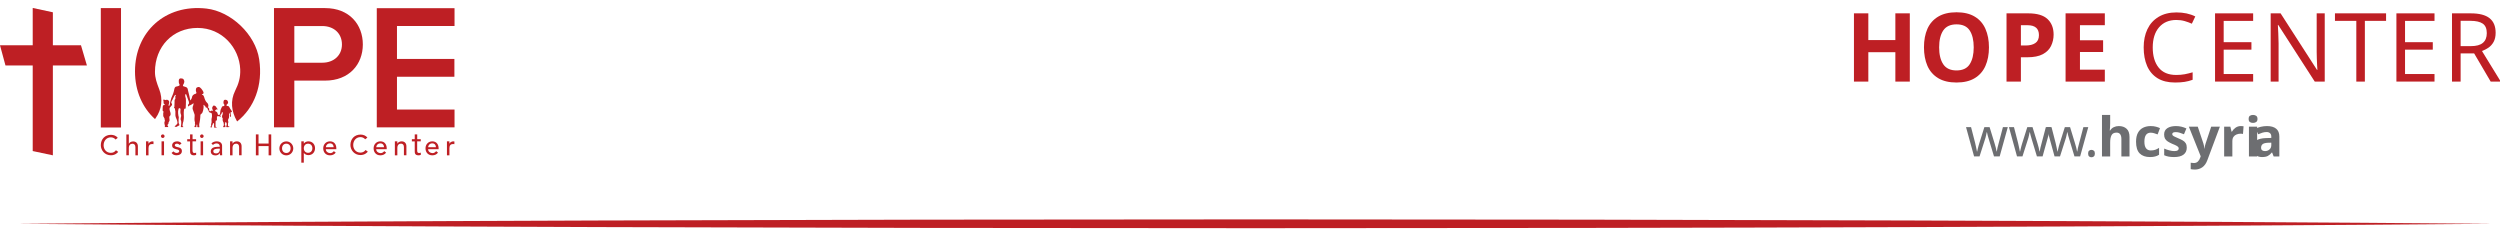
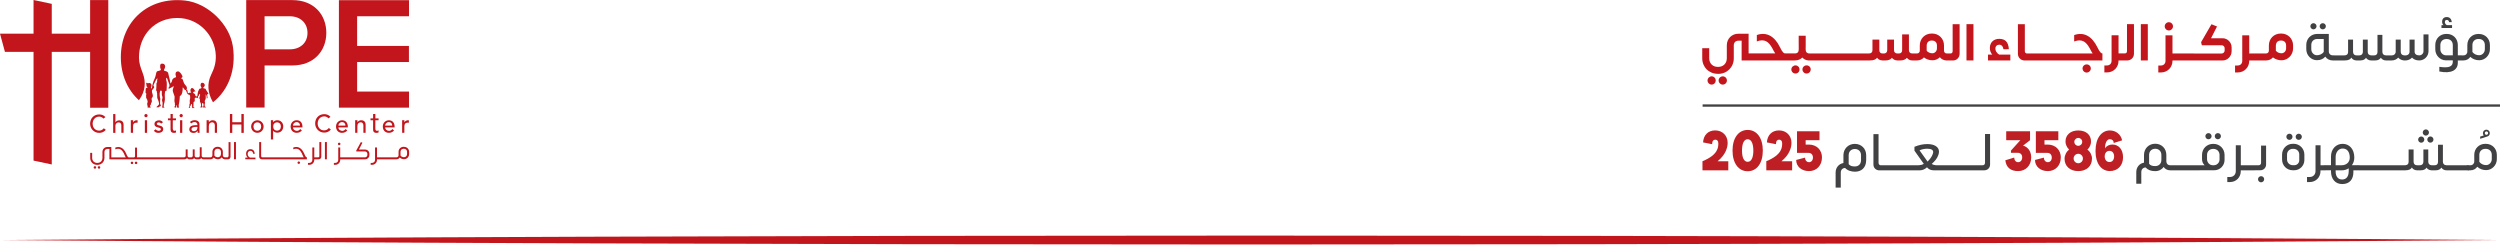
- <svg xmlns="http://www.w3.org/2000/svg" id="Layer_2" data-name="Layer 2" viewBox="0 0 543.36 49.59">
+ <svg xmlns="http://www.w3.org/2000/svg" id="Layer_2" data-name="Layer 2" viewBox="0 0 538.13 52.63">
  <defs>
    <style>
      .cls-1 {
-         letter-spacing: -.05em;
+         fill: #be1f24;
      }

      .cls-2 {
-         letter-spacing: -.01em;
+         fill: #c2151c;
      }

      .cls-3 {
-         letter-spacing: 0em;
-       }
- 
-       .cls-4, .cls-5 {
-         font-size: 20.77px;
-       }
- 
-       .cls-4, .cls-5, .cls-6 {
-         fill: #be1f24;
-       }
- 
-       .cls-4, .cls-7 {
-         font-family: AvenirNextLTPro-Regular, 'Avenir Next LT Pro';
-       }
- 
-       .cls-5, .cls-8 {
-         font-family: AvenirNextLTPro-Bold, 'Avenir Next LT Pro';
-         font-weight: 700;
-       }
- 
-       .cls-9 {
-         letter-spacing: 0em;
-       }
- 
-       .cls-10 {
-         letter-spacing: 0em;
-       }
- 
-       .cls-11 {
-         letter-spacing: 0em;
-       }
- 
-       .cls-8, .cls-7 {
-         fill: #6d6e71;
-         font-size: 11.87px;
-       }
- 
-       .cls-12 {
-         letter-spacing: 0em;
-       }
- 
-       .cls-13 {
-         letter-spacing: 0em;
+         fill: #414042;
      }
    </style>
  </defs>
  <g id="Layer_1-2" data-name="Layer 1">
    <g>
-       <path class="cls-6" d="M3.78,48.64c150.78-1.27,387.18-1.28,537.97,0-150.78,1.28-387.18,1.27-537.97,0" />
-       <path class="cls-6" d="M74.32,9.66c0-2.42-1.78-4-4.27-4h-6.08v7.97h6.08c2.49,0,4.27-1.59,4.27-3.97m-14.77,18.01V1.76h11.11c5.29,0,8.2,3.59,8.2,7.9s-2.95,7.86-8.2,7.86h-6.69v10.15h-4.42Z" />
-       <rect class="cls-6" x="21.91" y="1.76" width="4.39" height="25.95" />
-       <polygon class="cls-6" points="81.89 27.68 81.89 1.78 98.79 1.78 98.79 5.65 86.28 5.65 86.28 12.81 98.76 12.81 98.76 16.68 86.28 16.68 86.28 23.81 98.79 23.81 98.79 27.68 81.89 27.68" />
-       <polygon class="cls-6" points="18.89 14.23 17.6 9.84 11.49 9.84 11.49 2.67 7.11 1.73 7.11 9.84 0 9.84 1.19 14.23 7.11 14.23 7.11 32.83 11.49 33.76 11.49 14.23 18.89 14.23" />
-       <path class="cls-6" d="M50.41,24.21c-.05-.12-.34-.51-.41-.63-.07-.11-.19-.36-.2-.37,0-.01-.09-.17-.34-.17-.26,0-.24-.2-.24-.2,0,0-.02-.07,.17-.21,.19-.15,.24-.4,.13-.59-.11-.18-.09-.23-.28-.31-.19-.08-.38-.04-.38-.04,0,0-.19,.04-.25,.24-.06,.2-.04,.39-.04,.39,0,0,0,.2,.09,.29,.08,.09,.13,.2,.13,.2,0,0,0,.13-.11,.23,0,0-.25,.03-.34,.07s-.27,.48-.27,.48c0,0-.13,.2-.18,.58-.06,.38-.07,.56-.07,.56,0,0-.03,.19-.15,.23-.12,.04-.11,.08-.25-.03-.14-.11-.12-.22-.12-.22,0,0,.02-.13-.1-.25,0,0-.06-.15-.28-.23,0,0-.3-.09-.15-.22,0,0,.16-.11,.18-.23v-.07s.23,.17,.23,.17v-.12s.17,0,.17,0c0,0-.18-.16-.27-.33-.09-.17-.08-.24-.36-.43,0,0-.28-.13-.4,0,0,0-.09,.2-.15,.25,0,0-.11,.14-.01,.52,0,0,.27,.25,.09,.3,0,0-.27-.11-.43,.06,0,0-.16,.14-.28-.04,0,0-.12-.04-.07-.36,0,0,.01-.28-.24-.36,0,0-.1-.04,.06-.27,0,0,.07-.46-.28-.76-.36-.3-.55-.95-.55-.95,0,0-.14-.59-.34-.73,0,0-.04-.04-.22-.05,0,0-.09-.09,.07-.13,0,0,.41-.1,.22-.53,0,0-.27-.6-.74-.96,0,0-.27-.19-.6,0,0,0-.32,.09-.28,.65,0,0,0,.2,.09,.42,0,0,.16,.21-.18,.34,0,0-.5,.06-.71,.57,0,0-.07,.36-.13,.45,0,0-.19,.36-.24,.37,0,0-.07,.08-.08-.12-.01-.2-.28-1.29-.28-1.29l-.21-.85s.02-.47-.46-.62c-.48-.15-.55-.18-.55-.18,0,0-.11-.09-.02-.28,0,0,.29-.45,.26-.78,0,0-.07-.62-.57-.61,0,0-.58-.18-.63,.43-.04,.61,.12,.78,.12,.78,0,0,.16,.25-.05,.36-.2,.11-.59,.18-.59,.18,0,0-.32,0-.43,.45-.11,.45-.16,.84-.25,1-.09,.17-.06,.26-.19,.49-.13,.24-.27,.68-.27,.68,0,0-.3,1.03-.29,1.27,0,0-.1,.41-.21,.29,0,0-.13-.03-.04-.26,0,0,.31-.69-.08-.93,0,0-.17-.2-.56-.08,0,0-.06,.07-.2,0,0,0-.29-.23-.31,.02,0,0-.05,.13,.03,.29,0,0,.04,.09,.02,.21,0,0-.1,.21,.18,.42,0,0,.22,.14,0,.16,0,0-.32-.03-.34,.26,0,0-.08,.38-.05,.89,0,0-.04,.13,.19,.29,0,0,.1,.07-.04,.17,0,0-.06,.13-.02,.76,0,0-.04,.06,.23,.48,0,0,.08,.09,.07,.25,0,0-.02,.08,.04,.23,0,0,.07,.13-.03,.25-.1,.12-.04,.54-.04,.54,0,0,.02,.14,.06,.23,.04,.1,.04,.21,.04,.21l-.04,.23h.73s.06-.27-.12-.25c0,0,0,0,0,0v-.25l.2-.25v-.21l.22-.4s.02-.35,0-.42c0,0-.09-.24-.03-.29,0,0,0,0,0,0v-.2s.17-.2,.17-.2c0,0,.17-.19,.08-.6l-.2-.66v-.42s.44-.52,.44-.52c0,0,.26-.22-.06-.55,0,0-.09-.17,.25-.73l.41-.83s.23-.33,.3-.17c0,0,.1,.05-.09,.23v.63s-.2,.09-.17,.42v.34l-.04,.91s-.01,.11-.09,.26c0,0,0,.1,.21,.08l.03,.33,.07,.34v.77s-.02,.29,.16,.7c0,0,.27,.55,.29,.95,0,0,.04,.21-.11,.36l-.46,.45s-.12,.14,.1,.13h.37s.1-.15,.16-.17c0,0,.29-.07,.34-.14,0,0,.06-.15-.05-.34,0,0-.09-.1-.1-.27,0-.09,0-.76,0-.81,0,0,.12-.23-.05-.72,0,0-.16-.83,.02-1.37,0,0,.06-.24,.14-.21,0,0,.25-.09,.29,.15l.02,.13s-.09,.63,.04,.97c0,0,.16,.26,.07,.57,0,0-.2,.53-.01,.85,0,0,.09,.07,.04,.77l-.08,.62s-.01,.04,.12,.04h.41s.05-.06-.05-.13c0,0-.16-.08-.1-.29,0,0,.05-.51,.17-.79,0,0,.15-.71,.11-1.12,0,0-.05-.9,0-1.13,0,0,.02-.5,.14-.54,0,0,.07-.05,.25-.04,0,0,.12-1.88,.03-2.22h0s-.17-.45-.12-.79c0,0,.16-.27,.22-.04,.06,.22,.53,1.45,.53,1.45,0,0,.07,.16,.06,.3v.23s-.21,.19-.2,.33c0,0-.07,.49,.2,.18,0,0,.03-.1,.24-.14,0,0,.61-.27,.71-.48,0,0,.09,.16-.02,.48,0,0-.26,.5-.08,.95,0,0,.17,.49,.37,1.05,0,0,.05,.31,0,.56,0,0-.07,.62,.05,1.01,0,0,.05,.16,.05,.29,0,0-.07,.16-.02,.25,0,0,.1,.13,.02,.25,0,0-.27,.22-.05,.37l.32,.02s.06-.2,.06-.54h.15s.02,.42,.02,.52c0,0,.33,.08,.43,.02,0,0,.08-.04,0-.14,0,0-.05-.43-.02-.54,0,0,.15-.61,.18-.99,0,0,.09-.76,.08-1.03,0,0,0-.02,0-.02,.05-.04,.26-.2,.4-.39h0s.39-.78,.27-1.69c0,0,.06-.12,.16,.01,0,0,.08,.2,.32,.36,0,0-.06,.19,.12,.19,.03,0,.19-.04,.19,.04,0,0,.04,.16,.2,.34,0,0-.25,.15,.1,.19,0,0,0,.4,.33,.51,0,0,.4,.03,.4,.32,0,0,.07,.46-.02,.8,0,0-.09,.2-.05,.74,0,0,.03,.32-.02,.46,0,0-.19,.14-.06,.27,0,0,.06,.28-.17,.52,0,0-.08,.06,.08,.08h.27s.03-.07-.04-.15c0,0-.07-.08,.11-.31,.02-.03,.1-.16,.1-.32,0,0,.11-.28,.24-.06,0,0,.08,.08,.03,.46,0,0,0,.03,.01,.1,0,0,.05,.21,0,.34h.57s.02-.1-.16-.13c0,0-.09,.05-.1-.23l.02-.97s.04-.04,.04-.18c0,0,.25,.03,.25-.18v-.64s-.01-.15,.06-.1c0,0,.03,.04,.1-.04,0,0,.46-.07,.62,.18,0,0,.14-.02-.03-.23,0,0-.05-.3,.13-.36,0,0,.11-.05,.16-.3,0,0,.05-.3,.2-.15,0,0,.07,.2,0,.45,0,0-.22,.32-.1,.72,0,0,0,.03,.11,.1,0,0-.05,.58,.06,.7,0,0,.04,.13,.12,.24,0,0,.13,.43,.03,.75,0,0-.14,.12-.12,.27h.49s.07-.24-.05-.41c0,0-.1-.09-.05-.23,0,0,.08-.22,.07-.35,0,0,.09-.23,.23,0,0,0,.13,.12,.08,.56,0,0-.1,.13-.06,.27,0,0-.03,.09-.05,.11,0,0-.04,.12,.67,.03,0,0,.1-.05,0-.11,0,0-.25,0-.27-.2-.02-.2,.02-.59,.02-.59,0,0,0-.09,.06-.1,0,0,.04-.13-.04-.27,0,0-.06-.24,0-.32,0,0,.01-.25,.13-.3,0,0,.07-.02,.04-.1,0,0-.03-.07,.02-.14,0,0,.04-.68,0-.84,0,0-.08-.26,.04-.09,0,0,.08,.06,.08,.13,0,0-.01,.1,.02,.11,0,0,.14,.05,.07,.17,0,0-.09,.1,0,.2,0,0-.05,.37,.12,.23,0,0,.15-.1,.06-.41,0,0-.04-.14-.03-.27,0,0,.02-.09-.05-.17-.07-.08,.16-.15,.16-.15,0,0,.2-.04,.15-.16" />
-       <path class="cls-6" d="M25.12,30.33c-.24-.31-.63-.48-1.02-.48-.95,0-1.58,.76-1.58,1.72,0,.89,.59,1.65,1.58,1.65,.48,0,.85-.21,1.1-.57l.49,.36c-.13,.17-.63,.74-1.6,.74-1.35,0-2.18-1.12-2.18-2.19,0-1.32,.9-2.26,2.21-2.26,.56,0,1.14,.21,1.48,.66l-.48,.36Z" />
-       <path class="cls-6" d="M27.46,29.23h.54v2.02h.01c.14-.3,.5-.51,.93-.51,.55,0,1.03,.33,1.03,1.08v1.94h-.54v-1.79c0-.53-.3-.73-.64-.73-.45,0-.79,.29-.79,.94v1.57h-.54v-4.53Z" />
-       <path class="cls-6" d="M31.73,30.72h.54v.51h.01c.14-.3,.5-.51,.85-.51,.08,0,.17,.01,.24,.04l-.02,.58c-.09-.02-.18-.04-.26-.04-.53,0-.81,.29-.81,.91v1.55h-.54v-3.03Z" />
-       <path class="cls-6" d="M35.11,30.72h.54v3.03h-.54v-3.03Zm.27-1.51c.21,0,.39,.18,.39,.39s-.18,.39-.39,.39-.4-.18-.4-.39,.18-.39,.4-.39" />
-       <path class="cls-6" d="M39.04,31.52c-.13-.16-.31-.29-.58-.29-.25,0-.47,.11-.47,.32,0,.35,.48,.4,.72,.45,.47,.11,.82,.3,.82,.84,0,.65-.59,.91-1.15,.91-.47,0-.81-.12-1.09-.51l.41-.34c.17,.18,.38,.34,.69,.34,.27,0,.57-.12,.57-.37,0-.33-.45-.39-.68-.44-.46-.12-.87-.27-.87-.82,0-.6,.54-.89,1.07-.89,.38,0,.76,.13,.97,.47l-.42,.32Z" />
-       <path class="cls-6" d="M42.61,30.72h-.77v1.82c0,.32,0,.71,.41,.71,.13,0,.28-.02,.38-.08v.49c-.13,.07-.38,.1-.48,.1-.83,0-.84-.57-.84-1.02v-2.01h-.62v-.47h.62v-1.05h.54v1.05h.77v.47Z" />
-       <path class="cls-6" d="M43.6,30.72h.54v3.03h-.54v-3.03Zm.27-1.51c.21,0,.39,.18,.39,.39s-.18,.39-.39,.39-.39-.18-.39-.39,.18-.39,.39-.39" />
-       <path class="cls-6" d="M47.49,32.31c-.51,0-1.13,.09-1.13,.56,0,.33,.24,.47,.61,.47,.6,0,.81-.46,.81-.85v-.18h-.29Zm-1.52-1.16c.3-.29,.73-.43,1.12-.43,.84,0,1.18,.47,1.18,.97v1.49c0,.2,0,.38,.02,.56h-.48c-.01-.18-.02-.33-.02-.48h-.01c-.24,.38-.56,.52-.99,.52-.53,0-.98-.31-.98-.87,0-.75,.7-1.01,1.56-1.01h.39v-.12c0-.3-.21-.61-.68-.61-.41,0-.61,.18-.81,.33l-.32-.34Z" />
-       <path class="cls-6" d="M50,30.72h.54v.51h.01c.14-.3,.5-.51,.93-.51,.55,0,1.03,.33,1.03,1.08v1.95h-.54v-1.8c0-.53-.3-.73-.64-.73-.45,0-.79,.29-.79,.95v1.59h-.54v-3.03Z" />
-       <polygon class="cls-6" points="55.61 29.21 56.19 29.21 56.19 31.2 58.38 31.2 58.38 29.21 58.95 29.21 58.95 33.76 58.38 33.76 58.38 31.75 56.19 31.75 56.19 33.76 55.61 33.76 55.61 29.21" />
-       <path class="cls-6" d="M62.23,33.25c.57,0,.93-.42,.93-1.01s-.36-1.01-.93-1.01-.93,.42-.93,1.01,.36,1.01,.93,1.01m0-2.52c.84,0,1.51,.68,1.51,1.52s-.66,1.52-1.51,1.52-1.51-.68-1.51-1.52,.66-1.52,1.51-1.52" />
-       <path class="cls-6" d="M66.03,32.22c0,.58,.36,.99,.93,.99s.93-.42,.93-.99-.36-.99-.93-.99-.93,.42-.93,.99m-.54-1.5h.54v.48h.01c.21-.31,.6-.48,.99-.48,.88,0,1.44,.66,1.44,1.5s-.57,1.5-1.44,1.5c-.41,0-.79-.19-.99-.48h-.01v2.11h-.54v-4.63Z" />
-       <path class="cls-6" d="M72.52,32c-.01-.48-.28-.84-.82-.84s-.88,.46-.88,.84h1.7Zm-1.7,.44c0,.51,.46,.84,.96,.84,.33,0,.57-.17,.78-.43l.41,.32c-.3,.4-.71,.59-1.26,.59-.9,0-1.46-.66-1.46-1.52s.62-1.52,1.47-1.52c1,0,1.38,.78,1.38,1.52v.19h-2.27Z" />
-       <path class="cls-6" d="M79.37,30.28c-.24-.31-.63-.48-1.02-.48-.95,0-1.58,.76-1.58,1.72,0,.89,.59,1.65,1.58,1.65,.48,0,.85-.22,1.11-.57l.48,.36c-.13,.17-.63,.74-1.6,.74-1.35,0-2.18-1.12-2.18-2.19,0-1.32,.9-2.26,2.21-2.26,.56,0,1.14,.21,1.48,.66l-.48,.36Z" />
-       <path class="cls-6" d="M83.47,32c-.01-.48-.28-.84-.82-.84s-.88,.46-.88,.84h1.7Zm-1.7,.44c0,.51,.46,.84,.96,.84,.33,0,.57-.17,.78-.43l.41,.32c-.3,.4-.71,.59-1.26,.59-.9,0-1.46-.66-1.46-1.52s.62-1.52,1.47-1.52c1,0,1.38,.78,1.38,1.52v.19h-2.27Z" />
-       <path class="cls-6" d="M85.82,30.72h.54v.51h.01c.14-.3,.5-.51,.93-.51,.55,0,1.03,.33,1.03,1.08v1.95h-.54v-1.8c0-.53-.3-.73-.64-.73-.45,0-.79,.29-.79,.95v1.59h-.54v-3.04Z" />
-       <path class="cls-6" d="M91.44,30.72h-.77v1.88c0,.32,0,.65,.41,.65,.13,0,.28-.02,.38-.08v.49c-.13,.07-.38,.1-.48,.1-.83,0-.84-.51-.84-.96v-2.07h-.62v-.47h.62v-1.05h.54v1.05h.77v.47Z" />
-       <path class="cls-6" d="M94.75,32c-.01-.48-.28-.84-.82-.84s-.88,.46-.88,.84h1.7Zm-1.7,.44c0,.51,.46,.84,.96,.84,.33,0,.57-.17,.78-.43l.41,.32c-.3,.4-.71,.59-1.26,.59-.9,0-1.46-.66-1.46-1.52s.62-1.52,1.47-1.52c1,0,1.38,.78,1.38,1.52v.19h-2.27Z" />
-       <path class="cls-6" d="M97.13,30.72h.54v.51h.01c.14-.3,.5-.51,.85-.51,.08,0,.17,.01,.24,.04l-.02,.58c-.09-.02-.18-.04-.26-.04-.53,0-.81,.29-.81,.91v1.55h-.54v-3.03Z" />
-       <path class="cls-6" d="M44.85,1.86c-8.97-1.01-15.51,5.09-15.51,13.65,0,4.26,1.62,7.91,4.35,10.37l.15-.22c1.33-1.9,1.59-4.11,.76-6.27-.53-1.38-.92-2.46-.92-3.77,0-5.5,3.88-9.55,9.26-9.55s9.08,4.37,9.27,8.99c.07,1.8-.34,3.14-1.11,4.68-1.07,2.16-.81,4.46,.38,6.56,.02,.03,.04,.07,.06,.1,3.69-2.92,5.65-7.82,4.79-13.52-.81-5.38-6.08-10.41-11.48-11.02" />
-       <text class="cls-5" transform="translate(401.07 17.73)">
-         <tspan class="cls-9" x="0" y="0">HO</tspan>
-         <tspan class="cls-2" x="33.16" y="0">PE</tspan>
-         <tspan class="cls-11" x="58.64" y="0"> </tspan>
-       </text>
-       <text class="cls-4" transform="translate(464.65 17.73)">
-         <tspan class="cls-3" x="0" y="0">C</tspan>
-         <tspan class="cls-13" x="14.76" y="0">E</tspan>
-         <tspan class="cls-9" x="26.85" y="0">NT</tspan>
-         <tspan class="cls-13" x="54.18" y="0">E</tspan>
-         <tspan x="66.26" y="0">R</tspan>
-       </text>
-       <text class="cls-7" transform="translate(427.18 34.01)">
-         <tspan class="cls-10" x="0" y="0">ww</tspan>
-         <tspan class="cls-1" x="17.49" y="0">w</tspan>
-         <tspan x="25.8" y="0">.</tspan>
-       </text>
-       <text class="cls-8" transform="translate(455.93 34.01)">
-         <tspan class="cls-12" x="0" y="0">hcsyri</tspan>
-         <tspan x="33.19" y="0">a</tspan>
-       </text>
+       <path class="cls-2" d="M369.94,17.32c0,.48.4.89.89.89s.89-.4.89-.89-.4-.89-.89-.89-.89.41-.89.89Z" />
+       <path class="cls-2" d="M466.85,6.56c.48,0,.89-.4.89-.89s-.4-.89-.89-.89-.89.41-.89.89.4.89.89.89Z" />
+       <path class="cls-2" d="M385.59,14.94c0,.49.4.89.89.89s.87-.39.87-.89-.4-.87-.87-.87-.89.4-.89.87Z" />
+       <path class="cls-2" d="M467.63,13.09v-.08h5.44s5.32.01,5.32.01c1.09,0,1.97-.89,1.97-1.99v-.83c0-1.1-.89-1.97-1.97-1.97h-2.46l1.29-2.53-1.2-.48-2.23,3.86.16.66h4.26c.36-.01.65.28.65.64v.49c0,.36-.29.65-.65.65h-4.99s-2.31-.01-2.31-.01h-3.28v-3.91h-1.5v5.5c0,.59-.4,1-1,1h-.55v1.5h.55c1.42,0,2.5-1.08,2.5-2.5Z" />
+       <path class="cls-2" d="M432.73,11.75h-2.4c-.63-.37-.83-.93-.82-1.26-.01-.55.36-.87.83-.87s.83.36.91.99l1.16-.02c-.1-1.54-.76-2.23-2.1-2.23-1.11,0-1.99.73-1.99,1.95,0,.63.2,1.1.53,1.45h-.93v1.26h4.81v-1.26Z" />
+       <path class="cls-2" d="M369.77,15.9h.07c1.92,0,3.36-1.44,3.36-3.35v-2.8c0-.58.39-.99.98-.99h.71v4.25h11.45c.74,0,1.26-.26,1.6-.63.37.37.84.63,1.37.63h13.11c.92,0,1.35-.2,1.63-.58.22.35.66.58,1.18.58h.63c.63,0,1.1-.19,1.38-.57.22.31.65.57,1.16.57h.68c.64,0,1.08-.21,1.39-.56.26.35.67.57,1.17.56h1c.62,0,1.14-.25,1.49-.65.5.39,1.16.62,1.84.62.62,0,1.19-.26,1.59-.66.34.43.87.7,1.5.7h1.31c.81,0,1.44-.63,1.44-1.44v-6.37h-1.5v5.82c0,.35-.25.48-.44.48h-.81c-.37,0-.61-.25-.61-.62v-1.11c0-1.46-1.1-2.56-2.55-2.56h-.11c-1.46,0-2.55,1.1-2.55,2.56v1.11c0,.37-.25.62-.62.62h-1c-.46,0-.72-.27-.72-.71v-3.4h-1.46v3.4c0,.44-.25.71-.68.71h-.36c-.43,0-.71-.27-.71-.71v-2.28h-1.46v2.28c0,.44-.27.71-.68.71h-.35c-.4,0-.67-.24-.67-.71v-2.28h-1.48v2.28c0,.44-.25.71-.76.71h-12.77c-.68,0-.85-.41-.85-.91v-.25c.01-.13.01-.25.01-.36v-2.3h-1.51v1.5s.01,1.4.01,1.4c0,.49-.15.91-.83.91h-2.11c-.19-.02-.52-.08-1.11-1.36-1.13-2.32-2.88-3.35-4.97-2.6v1.38c1.68-.64,2.55.07,3.32,1.44.26.48.49.95.65,1.14h-5.74v-4.24h-2.21c-1.4,0-2.48,1.07-2.48,2.48v2.8c0,1.1-.76,1.86-1.86,1.86h-.07c-1.11,0-1.86-.76-1.86-1.86v-2.16h-1.5v2.16c0,1.92,1.44,3.35,3.36,3.35ZM414.73,9.78c0-.64.43-1.05,1.05-1.05h.11c.62,0,1.04.41,1.04,1.05v.64c0,.58-.45,1.05-.99,1.05-.48,0-.94-.19-1.22-.55v-1.14Z" />
+       <path class="cls-2" d="M387.98,14.94c0,.49.4.89.89.89s.89-.39.89-.89-.4-.87-.89-.87-.89.4-.89.87Z" />
+       <path class="cls-2" d="M484.16,13.09v-.08h3.62c.61,0,1.13-.25,1.48-.65.5.39,1.16.62,1.84.62,1.37,0,2.49-1.16,2.49-2.56v-.64c0-1.46-1.1-2.56-2.55-2.56h-.11c-1.46,0-2.55,1.1-2.55,2.56v1.11c0,.37-.25.62-.61.62h-3.62v-3.91h-1.5v5.5c0,.59-.4,1-1,1h-.55v1.5h.55c1.42,0,2.5-1.08,2.5-2.5ZM489.89,9.78c0-.64.43-1.05,1.05-1.05h.11c.63,0,1.04.41,1.04,1.05v.64c0,.58-.45,1.05-.99,1.05-.48,0-.94-.19-1.22-.55v-1.14Z" />
+       <rect class="cls-2" x="423.29" y="5.2" width="1.5" height="7.81" />
+       <path class="cls-2" d="M367.55,17.32c0,.48.4.89.89.89s.87-.4.87-.89-.4-.89-.87-.89-.89.41-.89.89Z" />
+       <path class="cls-2" d="M448.27,14.73c0,.49.4.89.89.89s.89-.39.89-.89-.4-.87-.89-.87-.89.4-.89.87Z" />
+       <path class="cls-2" d="M456.01,13.09v-.08h1.89c.81,0,1.44-.63,1.44-1.44v-6.37h-1.5v5.82c0,.35-.25.48-.44.48h-1.38v-3.91h-1.5v5.5c0,.59-.4,1-1,1h-.55v1.5h.55c1.42,0,2.5-1.08,2.5-2.5Z" />
+       <path class="cls-2" d="M435.8,13.01h16.75v-1.5c-.18-.02-.5-.08-1.1-1.36-1.13-2.32-2.88-3.35-4.98-2.6v1.38c1.69-.64,2.56.07,3.33,1.44.26.48.49.95.65,1.14h-14.15c-.19,0-.45-.13-.45-.48v-5.82h-1.49v6.37c0,.81.64,1.44,1.44,1.44Z" />
+       <rect class="cls-2" x="460.82" y="5.2" width="1.5" height="7.81" />
+       <g>
+         <g>
+           <path class="cls-3" d="M535.3,29.41l-1.44.47v-.48l.77-.24c-.11-.13-.18-.31-.18-.5,0-.42.34-.75.75-.75s.74.34.74.75c0,.39-.28.71-.65.75ZM535.57,28.64c0-.19-.16-.35-.35-.35-.2,0-.36.16-.36.35,0,.18.1.31.25.37l.06-.02.02.03h.03c.19,0,.35-.16.35-.38Z" />
+           <g>
+             <path class="cls-3" d="M502.42,11.92v1.09h-.31c-.67,0-1.24-.31-1.59-.82-.4.48-.99.77-1.79.77-1.27,0-2.3-1.07-2.3-2.37v-.92c0-1.35,1.01-2.37,2.37-2.37h2.48v3.77c0,.49.35.84.84.84h.31ZM497.31,5.65c0-.36.3-.66.67-.66s.66.3.66.66-.3.67-.66.67-.67-.3-.67-.67ZM500.19,8.39h-1.4c-.75,0-1.28.53-1.28,1.29v.92c0,.71.55,1.29,1.21,1.29.59,0,1.14-.26,1.47-.7v-2.8ZM499.31,5.65c0-.36.31-.66.67-.66s.67.3.67.66-.3.67-.67.67-.67-.3-.67-.67ZM504.44,11.92v1.09h-2.19v-1.09h2.19ZM514.35,11.92v1.09h-.76c-.46.01-.87-.21-1.1-.58-.27.37-.62.58-1.23.58h-.89c-.52,0-.9-.29-1.08-.57-.22.36-.64.57-1.23.57h-.82c-.53,0-.93-.28-1.1-.61-.22.36-.59.61-1.45.61h-.35l-.47-.18v-.73l.47-.17h0s.25-.01.25-.01c.61,0,.84-.31.84-.74v-2.66h1.07v2.66c.01.5.34.74.72.74h.66c.44,0,.73-.31.73-.74v-2.66h1.05v2.66c-.01.43.29.74.75.74h.68c.44,0,.67-.31.67-.74v-3.68h1.05v3.68c0,.43.29.74.76.74h.76ZM513.83,12.83v-.73l.47-.18v1.09l-.47-.18ZM522.74,7.4v3.62c0,1.09-.89,1.99-1.99,1.99-.71,0-1.22-.24-1.55-.61-.36.41-.95.62-1.53.62s-1.1-.21-1.45-.62c-.33.37-.82.61-1.37.61h-.55v-1.09h.58c.46,0,.8-.34.8-.79v-2.61h1.08v2.61c0,.49.31.8.92.81.58.01.98-.31.98-.81v-2.61h1.09v2.61c0,.48.36.79,1,.79.5,0,.91-.4.91-.9v-3.62h1.08ZM529.88,13.01h-.83v.5c0,1.57-1.37,2.41-3.98,1.88v-1.01c2.19.34,2.9-.11,2.9-1.12v-.27h-1.48c-1.27-.01-2.29-1.08-2.29-2.38v-.93c0-1.36,1.01-2.38,2.37-2.38h.12c1.35,0,2.36,1.02,2.36,2.38v2.23h.83v1.09ZM527.97,11.91v-2.22c0-.76-.53-1.29-1.28-1.29h-.12c-.75,0-1.28.53-1.28,1.29v.93c0,.71.56,1.29,1.21,1.29h1.47ZM527.8,6.03h-2.27v-.62h.43c-.18-.17-.29-.41-.29-.73,0-.62.37-1.01,1-1.01.59,0,1.01.36,1.08,1.1h-.57c-.06-.33-.24-.48-.49-.48s-.43.13-.43.45c0,.22.1.5.43.67h1.12v.62ZM535.96,9.68v.92c0,1.3-1.04,2.37-2.31,2.37-.73,0-1.41-.26-1.91-.73-.3.47-.83.77-1.47.77h-.49l-.47-.18v-.73l.47-.18h.49c.49,0,.83-.35.83-.84v-1.4c0-1.35,1.02-2.37,2.37-2.37h.12c1.35,0,2.37,1.02,2.37,2.37ZM534.87,9.68c0-.76-.53-1.29-1.28-1.29h-.12c-.75,0-1.28.53-1.28,1.29v1.51c.33.44.86.7,1.46.7.66,0,1.22-.58,1.22-1.29v-.92Z" />
+             <rect class="cls-3" x="366.49" y="22.47" width="171.64" height=".5" />
+             <g>
+               <path class="cls-1" d="M372.01,36.66h-5.55v-1.96c3.53-1.42,3.41-3.17,3.41-3.89,0-.45-.26-.75-.64-.75-.43,0-.68.31-.68.82v.16l-1.96-.39c.09-1.56,1.07-2.58,2.61-2.58s2.68,1.1,2.68,2.68c0,1.04-.46,2.58-2.16,3.96h2.3v1.96Z" />
+               <path class="cls-1" d="M372.93,32.42c0-2.71,1.28-4.45,3.26-4.45s3.26,1.74,3.26,4.45-1.28,4.44-3.26,4.44-3.26-1.75-3.26-4.44ZM377.41,32.43c0-1.57-.45-2.46-1.22-2.46s-1.22.89-1.22,2.44.44,2.42,1.22,2.42,1.22-.87,1.22-2.41Z" />
+               <path class="cls-1" d="M385.75,36.66h-5.55v-1.96c3.53-1.42,3.41-3.17,3.41-3.89,0-.45-.26-.75-.64-.75-.43,0-.68.31-.68.82v.16l-1.96-.39c.09-1.56,1.07-2.58,2.61-2.58s2.68,1.1,2.68,2.68c0,1.04-.46,2.58-2.16,3.96h2.3v1.96Z" />
+               <path class="cls-1" d="M392.18,33.91c0,1.7-1.16,2.92-2.78,2.92s-2.77-.99-2.77-2.4l1.91-.5c0,.57.36.98.86.98s.84-.42.84-.99c0-.61-.37-1.01-.92-1.01h-2.51v-4.65h4.84v1.92h-2.98v.94h.7c1.67,0,2.82,1.17,2.82,2.8Z" />
+             </g>
+             <path class="cls-3" d="M397.16,36.15c-.59.03-.93.44-.93.99v3.24h-1.11v-3.24c0-1.07.7-1.88,1.68-2.05v-1.68c.01-1.4,1.05-2.44,2.46-2.44s2.44,1.04,2.44,2.44v1.04c0,1.7-1.08,2.51-2.4,2.51-.8,0-1.63-.25-2.14-.81ZM400.59,34.5v-1.1c0-.79-.54-1.33-1.33-1.33s-1.33.55-1.33,1.33v1.94c.31.35.68.49,1.33.49.8,0,1.33-.54,1.33-1.33ZM404.36,28.86v6.19c0,.36.25.53.5.53h.66v1.09h-1c-.71,0-1.26-.54-1.26-1.24v-6.56h1.09ZM407.52,35.57v1.09h-2.19v-1.09h2.19ZM409.48,35.57v1.09h-2.19v-1.09h2.19ZM411.44,35.57v1.09h-2.19v-1.09h2.19ZM418.33,35.57v1.09h-2.13c-.53,0-1.04-.19-1.41-.65-.48.46-1.04.65-1.51.65h-1.96s-.45-.18-.45-.18v-.73l.45-.16v-.02h1.7c.22,0,.84-.11,1.08-.3l-2.01-2.84v-.83c.96-.4,1.88-.59,2.78-.59,1.5,0,2.5.61,2.5,1.63,0,.19-.04.44-.12.68-.3.89-.82,1.38-1.44,1.97.29.18.66.28,1.05.28h1.47ZM416.03,33.15c.07-.18.09-.29.09-.43,0-.44-.4-.71-1.29-.71-.52,0-1.1.11-1.61.33v.07l1.69,2.37c.46-.48.87-.91,1.12-1.63ZM420.35,35.57v1.09h-2.19v-1.09h2.19ZM422.32,35.57v1.09h-2.19v-1.09h2.19ZM424.28,35.57v1.09h-2.19v-1.09h2.19ZM426.24,35.57v1.09h-2.19v-1.09h2.19ZM428.37,28.86v6.56c0,.71-.55,1.24-1.24,1.24h-1.01l-.47-.18v-.73l.47-.17h0s.67-.01.67-.01c.25,0,.49-.17.49-.53v-6.19h1.09Z" />
+             <g>
+               <path class="cls-1" d="M435.64,31.39c.98.36,1.58,1.29,1.58,2.51,0,1.72-1.18,2.93-2.82,2.93s-2.57-.82-2.75-2.33l1.91-.58c.02.59.36.99.84.99.52,0,.88-.42.88-1.03s-.37-.99-.95-.99h-1.47v-.47l2.02-2.24h-3.04v-1.92h5.13v1.92l-1.5,1.16.18.07Z" />
+               <path class="cls-1" d="M443.59,33.91c0,1.7-1.16,2.92-2.78,2.92s-2.77-.99-2.77-2.4l1.91-.5c0,.57.36.98.86.98s.84-.42.84-.99c0-.61-.37-1.01-.92-1.01h-2.51v-4.65h4.84v1.92h-2.98v.94h.7c1.67,0,2.82,1.17,2.82,2.8Z" />
+               <path class="cls-1" d="M450.3,34.16c0,1.61-1.18,2.67-2.95,2.67s-2.95-1.05-2.95-2.66c0-.76.4-1.55.99-1.96-.47-.44-.79-1.12-.79-1.73,0-1.47,1.1-2.4,2.76-2.4s2.74.93,2.74,2.4c0,.62-.31,1.29-.78,1.73.59.43.99,1.2.99,1.95ZM448.35,34.12c0-.56-.45-1.02-1-1.02s-1,.46-1,1.02.45,1.02,1,1.02,1-.45,1-1.02ZM446.5,30.53c0,.48.38.86.85.86s.85-.38.85-.86-.38-.84-.85-.84-.85.38-.85.84Z" />
+               <path class="cls-1" d="M451.07,32.41c0-2.59,1.23-4.33,3.08-4.33,1.31,0,2.37.85,2.64,2.13l-1.81.57c0-.49-.34-.82-.83-.82-.63,0-1.05.8-1.05,1.98.27-.5.91-.83,1.59-.83,1.38,0,2.3,1.09,2.3,2.73,0,1.79-1.14,2.98-2.85,2.98-1.84,0-3.07-1.67-3.07-4.18v-.24ZM454.06,32.47c-.62,0-1.02.48-1.02,1.2s.42,1.21,1.04,1.21c.59,0,.99-.49.99-1.21s-.4-1.2-1.01-1.2Z" />
+             </g>
+             <path class="cls-3" d="M467.46,35.57v1.09h-.33c-.61,0-1.11-.28-1.4-.73-.38.56-1.04.91-1.82.91-.91,0-1.56-.25-2.07-.8-.58.04-.92.44-.92.99v2.52h-1.08v-2.52c0-1.04.68-1.85,1.66-2.02v-1.67c.01-1.37,1.03-2.4,2.41-2.4s2.4,1.02,2.4,2.4v1.4c0,.49.34.83.82.83h.33ZM465.24,34.43v-1.09c0-.77-.54-1.32-1.32-1.32s-1.32.55-1.32,1.32v1.92c.3.36.67.49,1.32.49.79,0,1.32-.54,1.32-1.32ZM469.51,35.57v1.09h-2.19v-1.09h2.19ZM469.51,35.57v1.09h-2.19v-1.09h2.19ZM471.47,35.57v1.09h-2.19v-1.09h2.19ZM473.43,35.57v1.09h-2.19v-1.09h2.19ZM478.84,33.34v1.1c0,1.22-.99,2.21-2.21,2.21h-3.32l-.47-.17v-.74l.47-.17h1.24c-.34-.31-.56-.77-.56-1.3v-.93c0-1.33,1.03-2.37,2.37-2.37h.11c1.32,0,2.37,1.03,2.37,2.37ZM474.71,29.31c0-.36.31-.66.67-.66s.67.3.67.66-.3.67-.67.67-.67-.3-.67-.67ZM477.76,33.34c0-.74-.56-1.29-1.29-1.29h-.11c-.74,0-1.29.55-1.29,1.29v.93c0,.72.56,1.3,1.22,1.3h.24c.67,0,1.23-.55,1.23-1.23v-1ZM476.73,29.31c0-.36.3-.66.67-.66s.66.3.66.66-.3.67-.66.67-.67-.3-.67-.67ZM483.41,36.66h-1.08v.19c0,1.33-1,2.34-2.33,2.34h-.57v-1.09h.57c.73,0,1.26-.52,1.26-1.26v-5.57h1.08v4.3h1.08v1.09ZM485.37,35.57v1.09h-2.19v-1.09h2.19ZM485.09,35.57h1.11c.25,0,.5-.17.5-.53v-3.7h1.08v4.07c0,.71-.54,1.24-1.24,1.24h-1.45v-1.09ZM486.04,38.58c0-.36.3-.66.67-.66s.66.3.66.66-.3.67-.66.67-.67-.3-.67-.67ZM493.53,30.95h.18c1.28,0,2.31,1.03,2.31,2.31v1.2c0,1.2-.98,2.19-2.19,2.19h-.3c-1.3,0-2.31-1.02-2.31-2.31v-1.08c0-1.28,1.03-2.31,2.31-2.31ZM492.14,29.44c0-.36.3-.66.67-.66s.66.3.66.66-.3.67-.66.67-.67-.3-.67-.67ZM492.29,34.34c0,.67.55,1.22,1.23,1.22h.35c.58,0,1.05-.47,1.05-1.07v-1.23c0-.7-.53-1.22-1.22-1.22h-.18c-.7,0-1.23.53-1.23,1.22v1.08ZM494.14,29.44c0-.36.31-.66.67-.66s.67.3.67.66-.3.67-.67.67-.67-.3-.67-.67ZM500.57,36.66h-1.08v.19c0,1.33-1,2.34-2.33,2.34h-.57v-1.09h.57c.73,0,1.26-.52,1.26-1.26v-5.57h1.08v4.3h1.08v1.09ZM507.9,35.57v1.09h-1.33v.39c0,1.5-.77,2.57-2.41,2.57-1.54,0-2.41-1.17-2.41-2.73v-.24h-1.49l-.47-.18v-.73l.47-.18h1.49v-1.87c0-1.58,1.05-2.73,2.51-2.73s2.51,1.14,2.51,2.96c0,.63-.19,1.19-.52,1.64h1.65ZM502.75,35.57h1.29c1.01,0,1.75-.63,1.75-1.64,0-1.28-.59-1.96-1.53-1.96-.87,0-1.51.77-1.51,1.83v1.77ZM505.57,36.9v-.67c-.43.28-.95.44-1.53.44h-1.29v.24c0,1.02.47,1.73,1.4,1.73s1.41-.71,1.41-1.73ZM509.62,35.57v1.09h-2.19v-1.09h2.19ZM509.62,35.57v1.09h-2.19v-1.09h2.19ZM511.58,35.57v1.09h-2.19v-1.09h2.19ZM513.54,35.57v1.09h-2.19v-1.09h2.19ZM515.51,35.57v1.09h-2.19v-1.09h2.19ZM517.47,35.57v1.09h-2.19v-1.09h2.19ZM527.38,35.57v1.09h-.76c-.46.01-.87-.21-1.1-.58-.27.37-.62.58-1.23.58h-.89c-.52,0-.9-.29-1.08-.57-.22.36-.64.57-1.23.57h-.82c-.53,0-.93-.28-1.1-.61-.22.36-.59.61-1.45.61h-.35l-.47-.18v-.73l.47-.18h.25c.61,0,.84-.31.84-.74v-2.66h1.07v2.66c.01.5.34.74.72.74h.66c.44,0,.73-.31.73-.74v-2.66h1.05v2.66c-.01.43.29.74.75.74h.68c.44,0,.67-.31.67-.74v-3.68h1.05v3.68c0,.43.29.74.76.74h.76ZM520.51,30.05c0-.36.3-.67.67-.67s.66.31.66.67-.3.67-.66.67-.67-.3-.67-.67ZM521.5,28.52c0-.36.31-.67.67-.67s.67.31.67.67-.3.67-.67.67-.67-.3-.67-.67ZM523.15,29.37c.36,0,.66.31.66.67s-.3.67-.66.67-.67-.3-.67-.67.3-.67.67-.67ZM529.43,35.57v1.09h-2.19v-1.09h2.19ZM531.4,35.57v1.09h-2.19v-1.09h2.19Z" />
+             <path class="cls-3" d="M537.45,33.33v.92c0,1.3-1.04,2.37-2.31,2.37-.73,0-1.41-.26-1.91-.73-.3.47-.83.77-1.47.77h-.49l-.47-.18v-.73l.47-.18h.49c.49,0,.83-.35.83-.84v-1.4c0-1.35,1.02-2.37,2.37-2.37h.12c1.35,0,2.37,1.02,2.37,2.37ZM536.36,33.33c0-.76-.53-1.29-1.28-1.29h-.12c-.75,0-1.28.53-1.28,1.29v1.51c.33.44.86.7,1.46.7.66,0,1.22-.58,1.22-1.29v-.92Z" />
+           </g>
+         </g>
+         <path class="cls-2" d="M537.51,51.67c-150.52-1.28-386.51-1.27-537.03,0,150.52,1.27,386.51,1.28,537.03,0Z" />
+         <g>
+           <path class="cls-2" d="M22.69,25.22c-.3-.4-.83-.59-1.32-.59-1.16,0-1.97.84-1.97,2.02,0,.95.74,1.95,1.94,1.95.86,0,1.32-.5,1.43-.66l-.43-.33c-.23.31-.56.51-.99.51-.88,0-1.41-.68-1.41-1.48,0-.86.56-1.54,1.41-1.54.35,0,.7.16.91.43h0s.43-.32.43-.32Z" />
+           <path class="cls-2" d="M24.83,27.19c0-.59.31-.84.71-.84.31,0,.58.17.58.65v1.59h.48v-1.73c0-.67-.43-.96-.92-.96-.39,0-.71.19-.83.45h-.01v-1.8h-.48v4.05h.48v-1.41Z" />
+           <path class="cls-2" d="M28.16,25.88v2.71h.48v-1.38c0-.56.26-.81.73-.81.08,0,.15.01.24.03l.02-.52c-.07-.02-.14-.03-.21-.03-.31,0-.63.19-.76.45h-.01v-.45h-.48Z" />
+           <rect class="cls-2" x="31.18" y="25.88" width=".48" height="2.71" />
+           <path class="cls-2" d="M31.77,24.89c0-.19-.16-.35-.35-.35s-.35.16-.35.35.16.35.35.35.35-.16.35-.35Z" />
+           <path class="cls-2" d="M34.1,28.14c-.28,0-.46-.15-.61-.31l-.36.31c.25.35.56.46.98.46.5,0,1.02-.23,1.02-.81,0-.48-.32-.65-.73-.75-.21-.05-.64-.09-.64-.4,0-.19.2-.29.42-.29.24,0,.4.11.52.26h0s.37-.29.37-.29c-.18-.31-.53-.42-.86-.42-.47,0-.96.25-.96.79,0,.5.36.63.77.74.21.05.61.11.61.4,0,.23-.27.33-.51.33Z" />
+           <path class="cls-2" d="M37.46,28.6c.09,0,.32-.02.43-.09v-.44c-.1.06-.23.08-.34.08-.36,0-.36-.35-.36-.63v-1.63h.69s0-.41,0-.41h-.69v-.94h-.48v.94h-.56v.41h.56v1.8c0,.4,0,.91.75.91Z" />
+           <rect class="cls-2" x="38.76" y="25.88" width=".48" height="2.71" />
+           <path class="cls-2" d="M39.35,24.89c0-.19-.16-.35-.35-.35s-.35.16-.35.35.16.35.35.35.35-.16.35-.35Z" />
+           <path class="cls-2" d="M42.14,26.94c-.77,0-1.39.23-1.39.9,0,.51.4.78.87.78.39,0,.67-.13.89-.46h.01c0,.13,0,.26.02.42h.42c-.02-.17-.02-.32-.02-.51v-1.33c0-.45-.31-.87-1.06-.87-.35,0-.74.13-1,.39l.29.31c.17-.14.35-.3.72-.3.41,0,.6.28.6.55v.11h-.35ZM42.49,27.47c0,.35-.18.76-.72.76-.33,0-.55-.13-.55-.42,0-.42.56-.5,1.01-.5h0s.26,0,.26,0v.16Z" />
+           <path class="cls-2" d="M46.71,28.59v-1.74c0-.67-.43-.97-.92-.97-.39,0-.71.19-.83.45h-.01v-.45h-.48v2.7h.48v-1.41c0-.59.31-.84.71-.84.31,0,.58.18.58.65v1.61h.48Z" />
+           <polygon class="cls-2" points="51.96 26.31 50 26.31 50 24.54 49.49 24.54 49.49 28.6 50 28.6 50 26.8 51.96 26.8 51.96 28.6 52.47 28.6 52.47 24.54 51.96 24.54 51.96 26.31" />
+           <path class="cls-2" d="M56.74,27.24c0-.75-.59-1.35-1.34-1.35s-1.34.6-1.34,1.35.59,1.35,1.34,1.35,1.34-.6,1.34-1.35ZM55.39,28.14c-.52,0-.83-.37-.83-.9s.32-.9.83-.9.83.37.83.9-.32.9-.83.9Z" />
+           <path class="cls-2" d="M58.31,25.88h0v4.14h.48v-1.89h.01c.17.26.52.43.88.43.78,0,1.29-.59,1.29-1.34s-.5-1.34-1.29-1.34c-.34,0-.69.15-.88.43h-.01v-.43h-.48ZM59.63,26.34c.52,0,.83.37.83.89s-.32.89-.83.89-.83-.37-.83-.89.32-.89.83-.89Z" />
+           <path class="cls-2" d="M65.1,27.41v-.17c0-.66-.34-1.36-1.23-1.36-.76,0-1.31.58-1.31,1.35s.5,1.36,1.3,1.36c.48,0,.85-.17,1.12-.53l-.36-.28c-.19.23-.4.39-.7.39-.44,0-.85-.3-.85-.75h0s2.03,0,2.03,0ZM63.85,26.28c.48,0,.72.32.73.75h-1.52c0-.34.3-.75.79-.75Z" />
+           <path class="cls-2" d="M69.79,28.07c-.88,0-1.41-.68-1.41-1.48,0-.86.56-1.54,1.41-1.54.35,0,.7.16.91.43h0s.43-.32.43-.32c-.3-.4-.83-.59-1.32-.59-1.16,0-1.97.84-1.97,2.02,0,.95.74,1.95,1.94,1.95.86,0,1.32-.5,1.43-.66l-.43-.33c-.23.31-.56.51-.99.51Z" />
+           <path class="cls-2" d="M73.63,28.59c.48,0,.85-.17,1.12-.53l-.36-.28c-.19.23-.4.39-.7.39-.44,0-.85-.3-.85-.75h0s2.03,0,2.03,0v-.17c0-.66-.34-1.36-1.23-1.36-.76,0-1.31.58-1.31,1.35s.5,1.36,1.3,1.36ZM73.63,26.28c.48,0,.72.32.73.75h-1.52c0-.34.3-.75.79-.75Z" />
+           <path class="cls-2" d="M76.45,25.88v2.71h.48v-1.42c0-.59.31-.84.71-.84.31,0,.58.18.58.65v1.61h.48v-1.74c0-.67-.43-.97-.92-.97-.39,0-.71.19-.83.45h-.01v-.45h-.48Z" />
+           <path class="cls-2" d="M80.31,24.54v.94h-.56v.41h.56v1.85c0,.4.01.86.75.86.09,0,.32-.02.43-.09v-.44c-.1.06-.23.08-.34.08-.36,0-.36-.3-.36-.58v-1.68h.7s0-.41,0-.41h-.69v-.94h-.48Z" />
+           <path class="cls-2" d="M84.94,27.42v-.17c0-.66-.34-1.36-1.23-1.36-.76,0-1.31.59-1.31,1.35s.5,1.35,1.3,1.35c.48,0,.85-.17,1.12-.53l-.36-.28c-.19.23-.4.39-.7.39-.44,0-.85-.3-.85-.75h0s2.03,0,2.03,0ZM83.7,26.28c.48,0,.72.32.73.75h-1.52c0-.34.3-.75.79-.75Z" />
+           <path class="cls-2" d="M86.56,25.88v2.71h.48v-1.38c0-.56.26-.81.73-.81.08,0,.15.01.23.03l.02-.52c-.07-.02-.14-.03-.21-.03-.31,0-.63.19-.76.45h-.01v-.45h-.48Z" />
+           <path class="cls-2" d="M56.95,14.09h5.97c4.69,0,7.32-3.18,7.32-7.02S67.64.02,62.92.02h-9.92v23.13h3.95v-9.07ZM56.95,3.5h5.43c2.23,0,3.81,1.42,3.81,3.58s-1.58,3.54-3.81,3.54h-5.43V3.5Z" />
+           <polygon class="cls-2" points="88.04 3.5 88.04 .04 72.95 .04 72.95 23.17 88.04 23.17 88.04 19.71 76.87 19.71 76.87 13.35 88.02 13.35 88.02 9.89 76.87 9.89 76.87 3.5 88.04 3.5" />
+           <polygon class="cls-2" points="23.31 23.19 23.31 .02 19.4 .02 19.4 7.24 11.14 7.24 11.14 .83 7.22 0 7.22 7.24 0 7.24 1.06 11.16 7.22 11.16 7.22 34.57 11.14 35.4 11.14 11.16 19.4 11.16 19.4 23.19 23.31 23.19" />
+           <path class="cls-2" d="M44.49,20.96s-.04.33.11.21c0,0,.14-.09.05-.37,0,0-.04-.13-.03-.24,0,0,.02-.08-.05-.15-.07-.08.14-.13.14-.13,0,0,.18-.04.13-.14l-.02-.06c-.04-.1-.3-.46-.36-.56-.06-.1-.17-.33-.18-.33,0-.01-.08-.16-.31-.15-.23,0-.21-.17-.21-.17,0,0-.02-.06.15-.19.17-.13.21-.36.12-.53-.1-.16-.08-.2-.25-.28-.17-.08-.34-.04-.34-.04,0,0-.17.04-.22.21-.06.18-.04.35-.04.35,0,0,0,.17.08.26.08.08.11.18.11.18,0,0,0,.12-.1.21,0,0-.23.02-.31.06-.08.04-.24.43-.24.43,0,0-.11.18-.16.52-.05.34-.06.49-.06.49,0,0-.03.17-.13.2-.1.03-.1.07-.22-.03-.13-.1-.1-.2-.1-.2,0,0,.02-.11-.09-.22,0,0-.06-.13-.25-.21,0,0-.27-.08-.13-.2,0,0,.15-.1.16-.2l.02-.06.19.16v-.11s.15,0,.15,0c0,0-.16-.13-.25-.29-.08-.15-.07-.21-.32-.38,0,0-.25-.12-.36,0,0,0-.08.18-.13.22,0,0-.1.13-.02.47,0,0,.24.23.08.27,0,0-.24-.1-.39.05,0,0-.14.12-.25-.04,0,0-.1-.04-.07-.32,0,0,.01-.24-.21-.32,0,0-.09-.04.05-.24,0,0,.07-.41-.25-.68-.32-.27-.5-.84-.5-.84,0,0-.12-.53-.31-.65,0,0-.04-.03-.2-.04,0,0-.08-.08.06-.11,0,0,.37-.08.2-.48,0,0-.24-.54-.66-.85,0,0-.25-.17-.54,0,0,0-.29.08-.24.58,0,0,0,.17.08.38,0,0,.14.19-.16.3,0,0-.45.06-.64.52,0,0-.06.32-.12.4,0,0-.17.32-.21.33,0,0-.06.08-.07-.11-.01-.18-.24-1.15-.24-1.15l-.19-.77s.02-.41-.41-.55c-.43-.13-.49-.16-.49-.16,0,0-.1-.08-.02-.24,0,0,.26-.4.23-.71,0,0-.06-.56-.51-.54,0,0-.52-.16-.56.39-.04.55.1.7.1.7,0,0,.14.23-.04.32-.18.1-.53.16-.53.16,0,0-.29,0-.38.4-.1.4-.14.74-.22.9-.08.15-.05.23-.17.44-.12.21-.25.6-.25.6,0,0-.27.91-.26,1.13,0,0-.09.37-.18.27,0,0-.11-.03-.04-.23,0,0,.28-.61-.08-.83,0,0-.16-.18-.49-.07,0,0-.06.07-.18,0,0,0-.26-.21-.28.02,0,0-.05.11.03.26,0,0,.03.08.02.18,0,0-.09.2.16.37,0,0,.19.12,0,.15,0,0-.29-.02-.31.23,0,0-.07.33-.05.8,0,0-.03.12.17.26,0,0,.1.06-.03.15,0,0-.06.11-.01.68,0,0-.04.05.21.43,0,0,.07.09.07.22,0,0-.02.07.03.2,0,0,.06.12-.03.22-.09.1-.04.49-.04.49,0,0,.02.12.06.21.03.09.03.19.03.19l-.03.2h.66s.06-.23-.11-.22v-.23l.18-.22v-.19l.19-.36s.02-.31,0-.37c0,0-.08-.21-.03-.27h0v-.18l.16-.18s.15-.17.07-.53l-.17-.59v-.38l.39-.47s.23-.19-.05-.49c0,0-.08-.15.22-.65l.36-.74s.2-.29.27-.15c0,0,.09.05-.08.21v.56s-.17.08-.15.38v.31l-.04.81s-.01.1-.08.23c0,0,0,.09.18.07l.03.29.06.31.02.68s-.03.26.13.62c0,0,.24.49.26.85,0,0,.04.18-.1.33l-.41.4s-.11.13.09.12h.33s.09-.13.15-.15c0,0,.26-.07.31-.12,0,0,.06-.13-.05-.31,0,0-.08-.09-.09-.25,0-.08,0-.67.01-.72,0,0,.11-.2-.05-.64,0,0-.14-.75.02-1.22,0,0,.06-.21.13-.19,0,0,.22-.08.26.13l.02.12s-.08.56.04.87c0,0,.14.23.07.51,0,0-.18.47-.01.76,0,0,.08.06.03.68l-.08.55s0,.04.11.04h.37s.05-.05-.05-.12c0,0-.15-.07-.09-.26,0,0,.04-.46.15-.71,0,0,.14-.63.1-1,0,0-.05-.8,0-1.01,0,0,.02-.44.13-.48,0,0,.07-.05.23-.04,0,0,.11-1.67.02-1.98,0,0-.15-.4-.1-.71,0,0,.14-.24.19-.04.06.2.47,1.3.47,1.3,0,0,.07.14.05.27v.21s-.19.17-.18.29c0,0-.06.44.18.16,0,0,.03-.09.22-.12,0,0,.55-.24.63-.43,0,0,.08.15-.02.43,0,0-.23.45-.07.85,0,0,.15.44.33.94,0,0,.05.27,0,.49,0,0-.07.56.04.9,0,0,.05.14.05.26,0,0-.06.14-.01.22,0,0,.09.12.01.22,0,0-.23.2-.04.33l.29.02s.05-.18.06-.49h.13s.02.37.01.47c0,0,.3.07.38.02,0,0,.07-.04,0-.13,0,0-.05-.38-.02-.48,0,0,.14-.55.16-.89,0,0,.08-.68.07-.92,0,0,0-.02,0-.02.04-.03.23-.18.36-.34h0s.35-.69.24-1.5c0,0,.05-.1.14.01,0,0,.08.18.28.32,0,0-.06.17.1.17.03,0,.17-.04.17.04,0,0,.04.14.18.3,0,0-.23.13.09.17,0,0,0,.36.29.46,0,0,.36.02.36.29,0,0,.07.41-.02.72,0,0-.08.18-.04.66,0,0,.03.29-.02.41,0,0-.17.13-.05.24,0,0,.05.24-.15.47,0,0-.07.06.07.07h.24s.03-.07-.04-.14c0,0-.07-.08.1-.27.02-.03.09-.14.09-.28,0,0,.1-.25.22-.06,0,0,.07.07.03.41,0,0,0,.03.02.09,0,0,.05.19,0,.3h.51s.02-.09-.14-.12c0,0-.08.05-.09-.21l.02-.87s.03-.03.03-.16c0,0,.22.02.23-.16v-.57s-.02-.13.06-.1c0,0,.03.04.09-.04,0,0,.41-.07.56.16,0,0,.13-.02-.03-.21,0,0-.05-.27.12-.32,0,0,.1-.05.14-.27,0,0,.05-.28.18-.13,0,0,.07.17,0,.4,0,0-.2.29-.09.64,0,0,0,.03.1.09,0,0-.05.52.05.62,0,0,.04.12.11.21,0,0,.12.39.03.67,0,0-.12.11-.11.24h.43s.06-.21-.05-.37c0,0-.09-.08-.05-.2,0,0,.07-.2.06-.32,0,0,.08-.2.21,0,0,0,.12.1.08.51,0,0-.09.11-.06.24,0,0-.02.08-.05.1,0,0-.04.11.6.02,0,0,.09-.04,0-.1,0,0-.22,0-.24-.17-.02-.17.02-.53.02-.53,0,0,0-.08.06-.09,0,0,.03-.12-.04-.24,0,0-.05-.22,0-.28,0,0,.01-.22.12-.27,0,0,.06-.02.04-.09,0,0-.02-.06.02-.13,0,0,.03-.61,0-.75,0,0-.07-.23.04-.08,0,0,.08.06.08.12,0,0-.01.09.02.1,0,0,.13.05.06.15,0,0-.08.09,0,.18Z" />
+           <path class="cls-2" d="M30.05,21.36c1.19-1.69,1.42-3.67.68-5.6-.47-1.23-.82-2.2-.82-3.36,0-4.91,3.46-8.53,8.26-8.53s8.11,3.91,8.28,8.02c.06,1.61-.31,2.8-.99,4.18-.96,1.93-.72,3.98.34,5.86.02.03.03.06.05.09,3.29-2.6,5.04-6.98,4.27-12.07-.73-4.8-5.43-9.29-10.26-9.83-8.01-.9-13.85,4.55-13.85,12.18,0,3.8,1.45,7.06,3.89,9.27l.14-.2Z" />
+           <path class="cls-2" d="M49.17,33.61c0,.17-.12.26-.26.26h-.35s-.12,0-.12,0c-.27,0-.47-.19-.47-.46v-.73c0-.62-.47-1.08-1.1-1.08h-.05c-.63,0-1.1.46-1.1,1.08v.73c0,.27-.19.46-.46.46h-.22s-.85,0-.85,0h0s-.4,0-.4,0c-.23,0-.38-.16-.38-.36v-1.81h-.41v1.81c0,.2-.11.36-.32.36h-.41c-.22,0-.37-.16-.37-.36v-1.35h-.41v1.35c0,.2-.15.36-.36.36h-.4c-.18,0-.34-.11-.34-.36v-1.35h-.42v1.35c0,.2-.11.36-.43.36h-.11s-.82,0-.82,0h-9.15s.03-.09.03-.13v-1.97h-.42v1.85c0,.17-.12.26-.25.26h-.76s-.32,0-.32,0h0c-.17-.03-.26-.03-.61-.88-.53-1.22-1.42-1.58-2.31-1.23v.38c.81-.31,1.4-.05,1.85.9.17.38.31.75.42.83h-2.54s-.59,0-.59,0v-2.24h-.84c-.61,0-1.07.45-1.07,1.06v1.3c0,.63-.46,1.07-1.1,1.07h-.02c-.64,0-1.09-.44-1.09-1.07v-1.09h-.42v1.09c0,.86.64,1.49,1.51,1.49h.02c.87,0,1.53-.63,1.53-1.49v-1.3c0-.37.27-.64.65-.64h.42v2.24h1s3.43,0,3.43,0h0s.93,0,.93,0h0s1.8,0,1.8,0h8.78s.12,0,.12,0c.39,0,.56-.13.65-.29.07.15.26.29.51.29h.44c.28,0,.46-.11.56-.27.08.12.25.27.5.27h.48c.29,0,.43-.1.56-.28.1.18.3.28.51.28h.33s.97,0,.97,0h0s.16,0,.16,0c.31,0,.57-.15.71-.39.24.24.57.37.94.37.34,0,.63-.17.81-.42.12.27.39.44.73.44h.12s.47,0,.47,0c.32,0,.56-.23.56-.55v-3.16h-.42v3.03ZM47.56,33.18c0,.37-.3.67-.65.67-.32,0-.6-.13-.76-.36v-.8c0-.39.28-.67.68-.67h.05c.39,0,.68.28.68.67v.5Z" />
+           <path class="cls-2" d="M21.32,35.77c-.15,0-.28.12-.28.27s.12.27.28.27.26-.12.26-.27-.12-.27-.26-.27Z" />
+           <path class="cls-2" d="M20.44,35.77c-.15,0-.28.12-.28.27s.12.27.28.27.27-.12.27-.27-.12-.27-.27-.27Z" />
+           <path class="cls-2" d="M29.29,34.79c-.15,0-.28.12-.28.27s.13.27.28.27.27-.12.27-.27-.12-.27-.27-.27Z" />
+           <path class="cls-2" d="M28.41,34.79c-.15,0-.27.12-.27.27s.12.27.27.27.27-.12.27-.27-.12-.27-.27-.27Z" />
+           <rect class="cls-2" x="50.37" y="30.58" width=".42" height="3.71" />
+           <path class="cls-2" d="M53.31,33.14c0-.41.25-.67.6-.67.31,0,.52.22.61.65l.33-.03c-.09-.68-.4-.98-.95-.98s-.93.37-.93.99c0,.37.14.64.36.82h-.53v.36h2.19v-.36h-1.19c-.35-.17-.49-.49-.49-.78Z" />
+           <path class="cls-2" d="M65.44,32.99c-.53-1.22-1.42-1.58-2.31-1.23v.38c.81-.31,1.4-.05,1.85.9.17.38.31.75.42.83h-2.56s-.8,0-.8,0h-5.22s-.35,0-.35,0c-.13,0-.26-.09-.26-.26v-3.03h-.42v3.16c0,.31.24.55.56.55h.38s.87,0,.87,0h5.31s3.15,0,3.15,0v-.42c-.17-.03-.26-.03-.61-.87Z" />
+           <path class="cls-2" d="M64.31,34.75c-.15,0-.27.12-.27.27s.12.26.27.26.27-.12.27-.26-.12-.27-.27-.27Z" />
+           <path class="cls-2" d="M68.74,33.61c0,.17-.12.26-.26.26h-.35s-.48,0-.48,0v-2.13h-.42v2.67c0,.39-.28.66-.67.66h-.27v.41h.27c.62,0,1.09-.46,1.09-1.07v-.12h.48s.47,0,.47,0c.32,0,.56-.23.56-.55v-3.16h-.42v3.03Z" />
+           <rect class="cls-2" x="69.94" y="30.58" width=".42" height="3.71" />
+           <path class="cls-2" d="M72.74,30.98c0,.15.12.27.27.27s.27-.12.27-.27-.12-.27-.27-.27-.27.12-.27.27Z" />
+           <path class="cls-2" d="M78.6,32.18h-1.33l.74-1.46-.33-.14-1.01,1.85.04.17h1.84c.29,0,.53.23.53.52v.23c0,.29-.24.52-.53.52h-2.19s-.83,0-.83,0h-1.76s-.54,0-.54,0v-2.13h-.42v2.67c0,.39-.28.66-.67.66h-.27v.41h.27c.62,0,1.09-.46,1.09-1.07v-.12h.45s.87,0,.87,0h1.84s2.2,0,2.2,0c.5,0,.92-.4.92-.9v-.3c0-.5-.41-.9-.92-.9Z" />
+           <path class="cls-2" d="M86.94,31.6h-.05c-.63,0-1.1.46-1.1,1.08v.73c0,.27-.19.46-.46.46h-.24s-.8,0-.8,0h-2.6s-.54,0-.54,0v-2.13h-.42v2.67c0,.39-.28.66-.67.66h-.27v.41h.27c.62,0,1.09-.46,1.09-1.07v-.12h.43s.87,0,.87,0h2.71s.18,0,.18,0c.31,0,.57-.15.71-.39.24.24.57.37.94.37.59,0,1.07-.49,1.07-1.08v-.5c0-.62-.47-1.08-1.1-1.08ZM87.62,33.18c0,.37-.3.66-.65.66-.32,0-.6-.13-.76-.36v-.8c0-.39.28-.66.68-.66h.05c.4,0,.68.28.68.66v.5Z" />
+         </g>
+       </g>
    </g>
  </g>
</svg>
